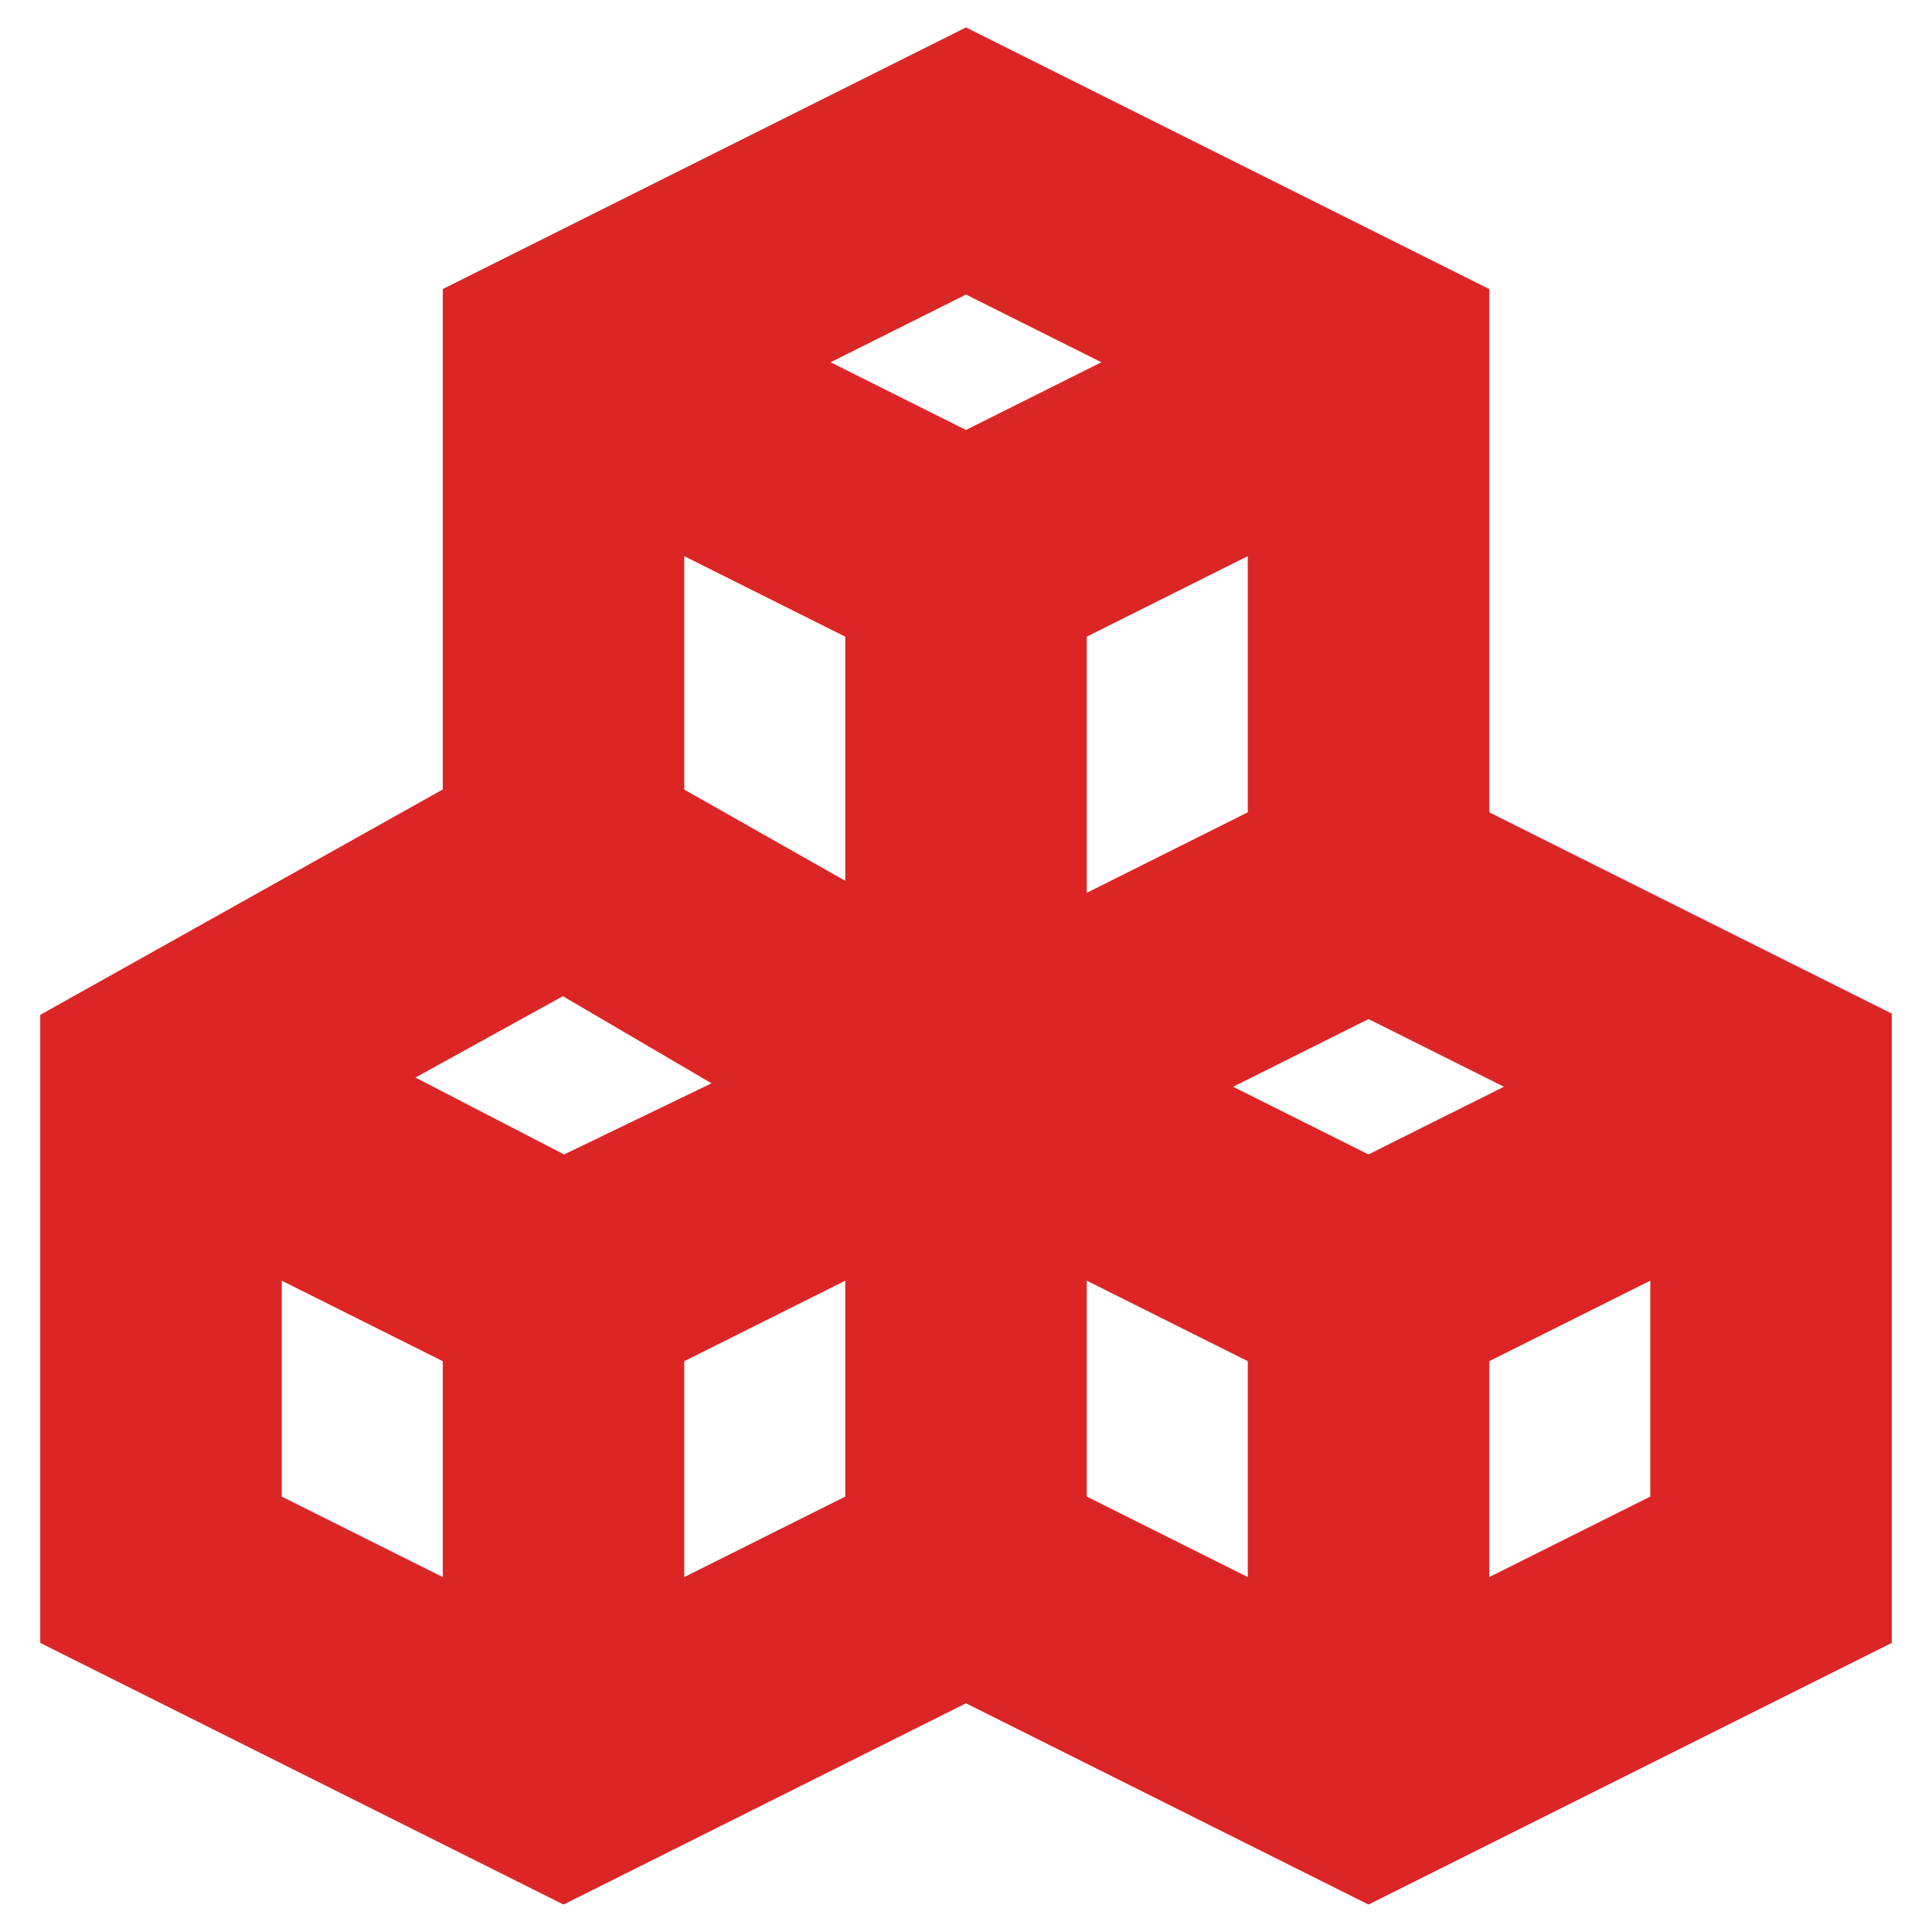
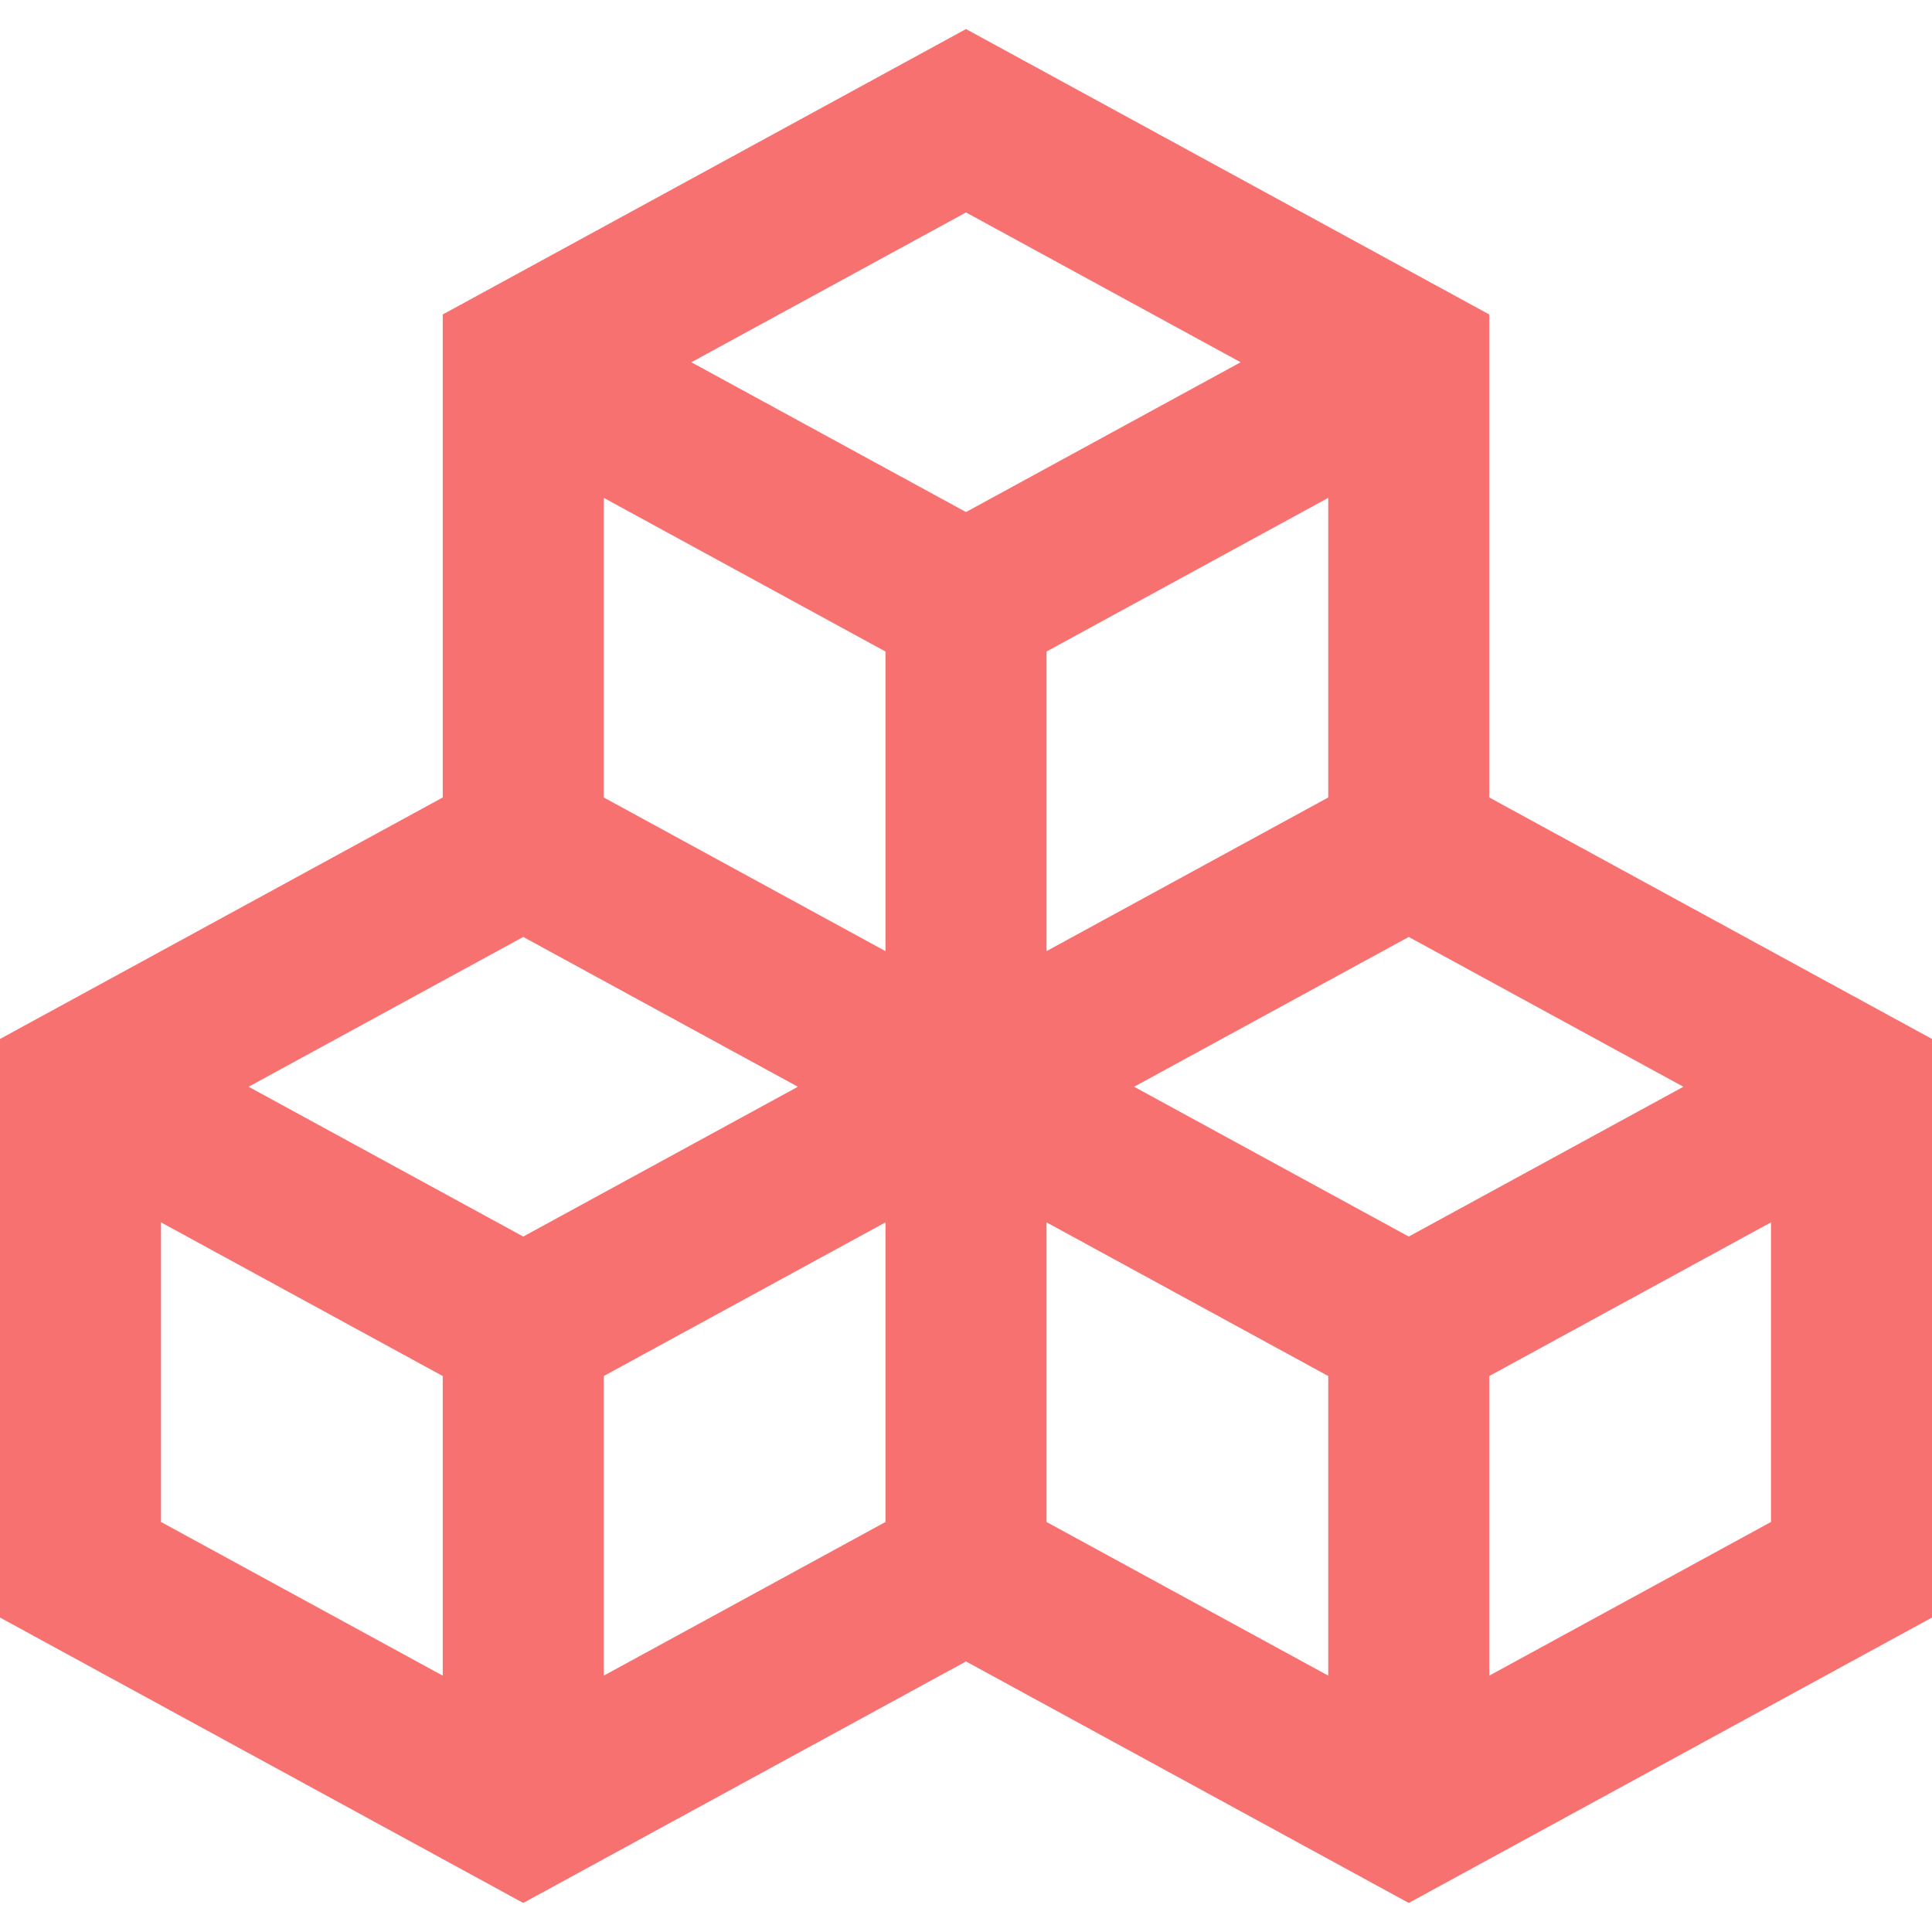
- <svg xmlns="http://www.w3.org/2000/svg" fill="#DC2626" height="800px" width="800px" version="1.1" viewBox="0 0 24 24" xml:space="preserve" stroke="#DC2626">
+ <svg xmlns="http://www.w3.org/2000/svg" width="800px" height="800px" viewBox="0 0 24 24" fill="#F87171">
  <g id="SVGRepo_bgCarrier" stroke-width="0" />
  <g id="SVGRepo_tracerCarrier" stroke-linecap="round" stroke-linejoin="round" />
  <g id="SVGRepo_iconCarrier">
-     <g id="cubes">
-       <path d="M17,23.1l-5-2.5l-5,2.5l-6-3v-7.2l5-2.8V3.9l6-3l6,3v6.5l5,2.5v7.2L17,23.1z M18,16.6v3.8l3-1.5v-3.8L18,16.6z M13,18.9 l3,1.5v-3.8l-3-1.5V18.9z M8,16.6v3.8l3-1.5v-3.8L8,16.6z M3,18.9l3,1.5v-3.8l-3-1.5V18.9z M14.2,13.5l2.8,1.4l2.8-1.4L17,12.1 L14.2,13.5z M4.1,13.4L7,14.9l2.9-1.4L7,11.8L4.1,13.4z M13,7.6v4.3l3-1.5V6.1L13,7.6z M8,10.1l3,1.7V7.6L8,6.1V10.1z M9.2,4.5 L12,5.9l2.8-1.4L12,3.1L9.2,4.5z" />
-     </g>
+     <path fill="none" stroke="#F87171" stroke-width="2" d="M6.5,10.5 L12,13.5 L17.5,10.5 L17.5,4.5 L12,1.5 L6.5,4.5 L6.5,10.5 Z M6.5,4.5 L12,7.5 L17.5,4.5 M12,7.5 L12,13.5 L12,7.5 Z M1,19.5 L6.5,22.5 L12,19.5 L12,13.5 L6.5,10.5 L1,13.5 L1,19.5 Z M1,13.5 L6.5,16.5 L12,13.5 M6.5,16.5 L6.5,22.5 L6.5,16.5 Z M12,19.5 L17.5,22.5 L23,19.5 L23,13.5 L17.5,10.5 L12,13.5 L12,19.5 Z M12,13.5 L17.5,16.5 L23,13.5 M17.5,16.5 L17.5,22.5 L17.5,16.5 Z" />
  </g>
</svg>
